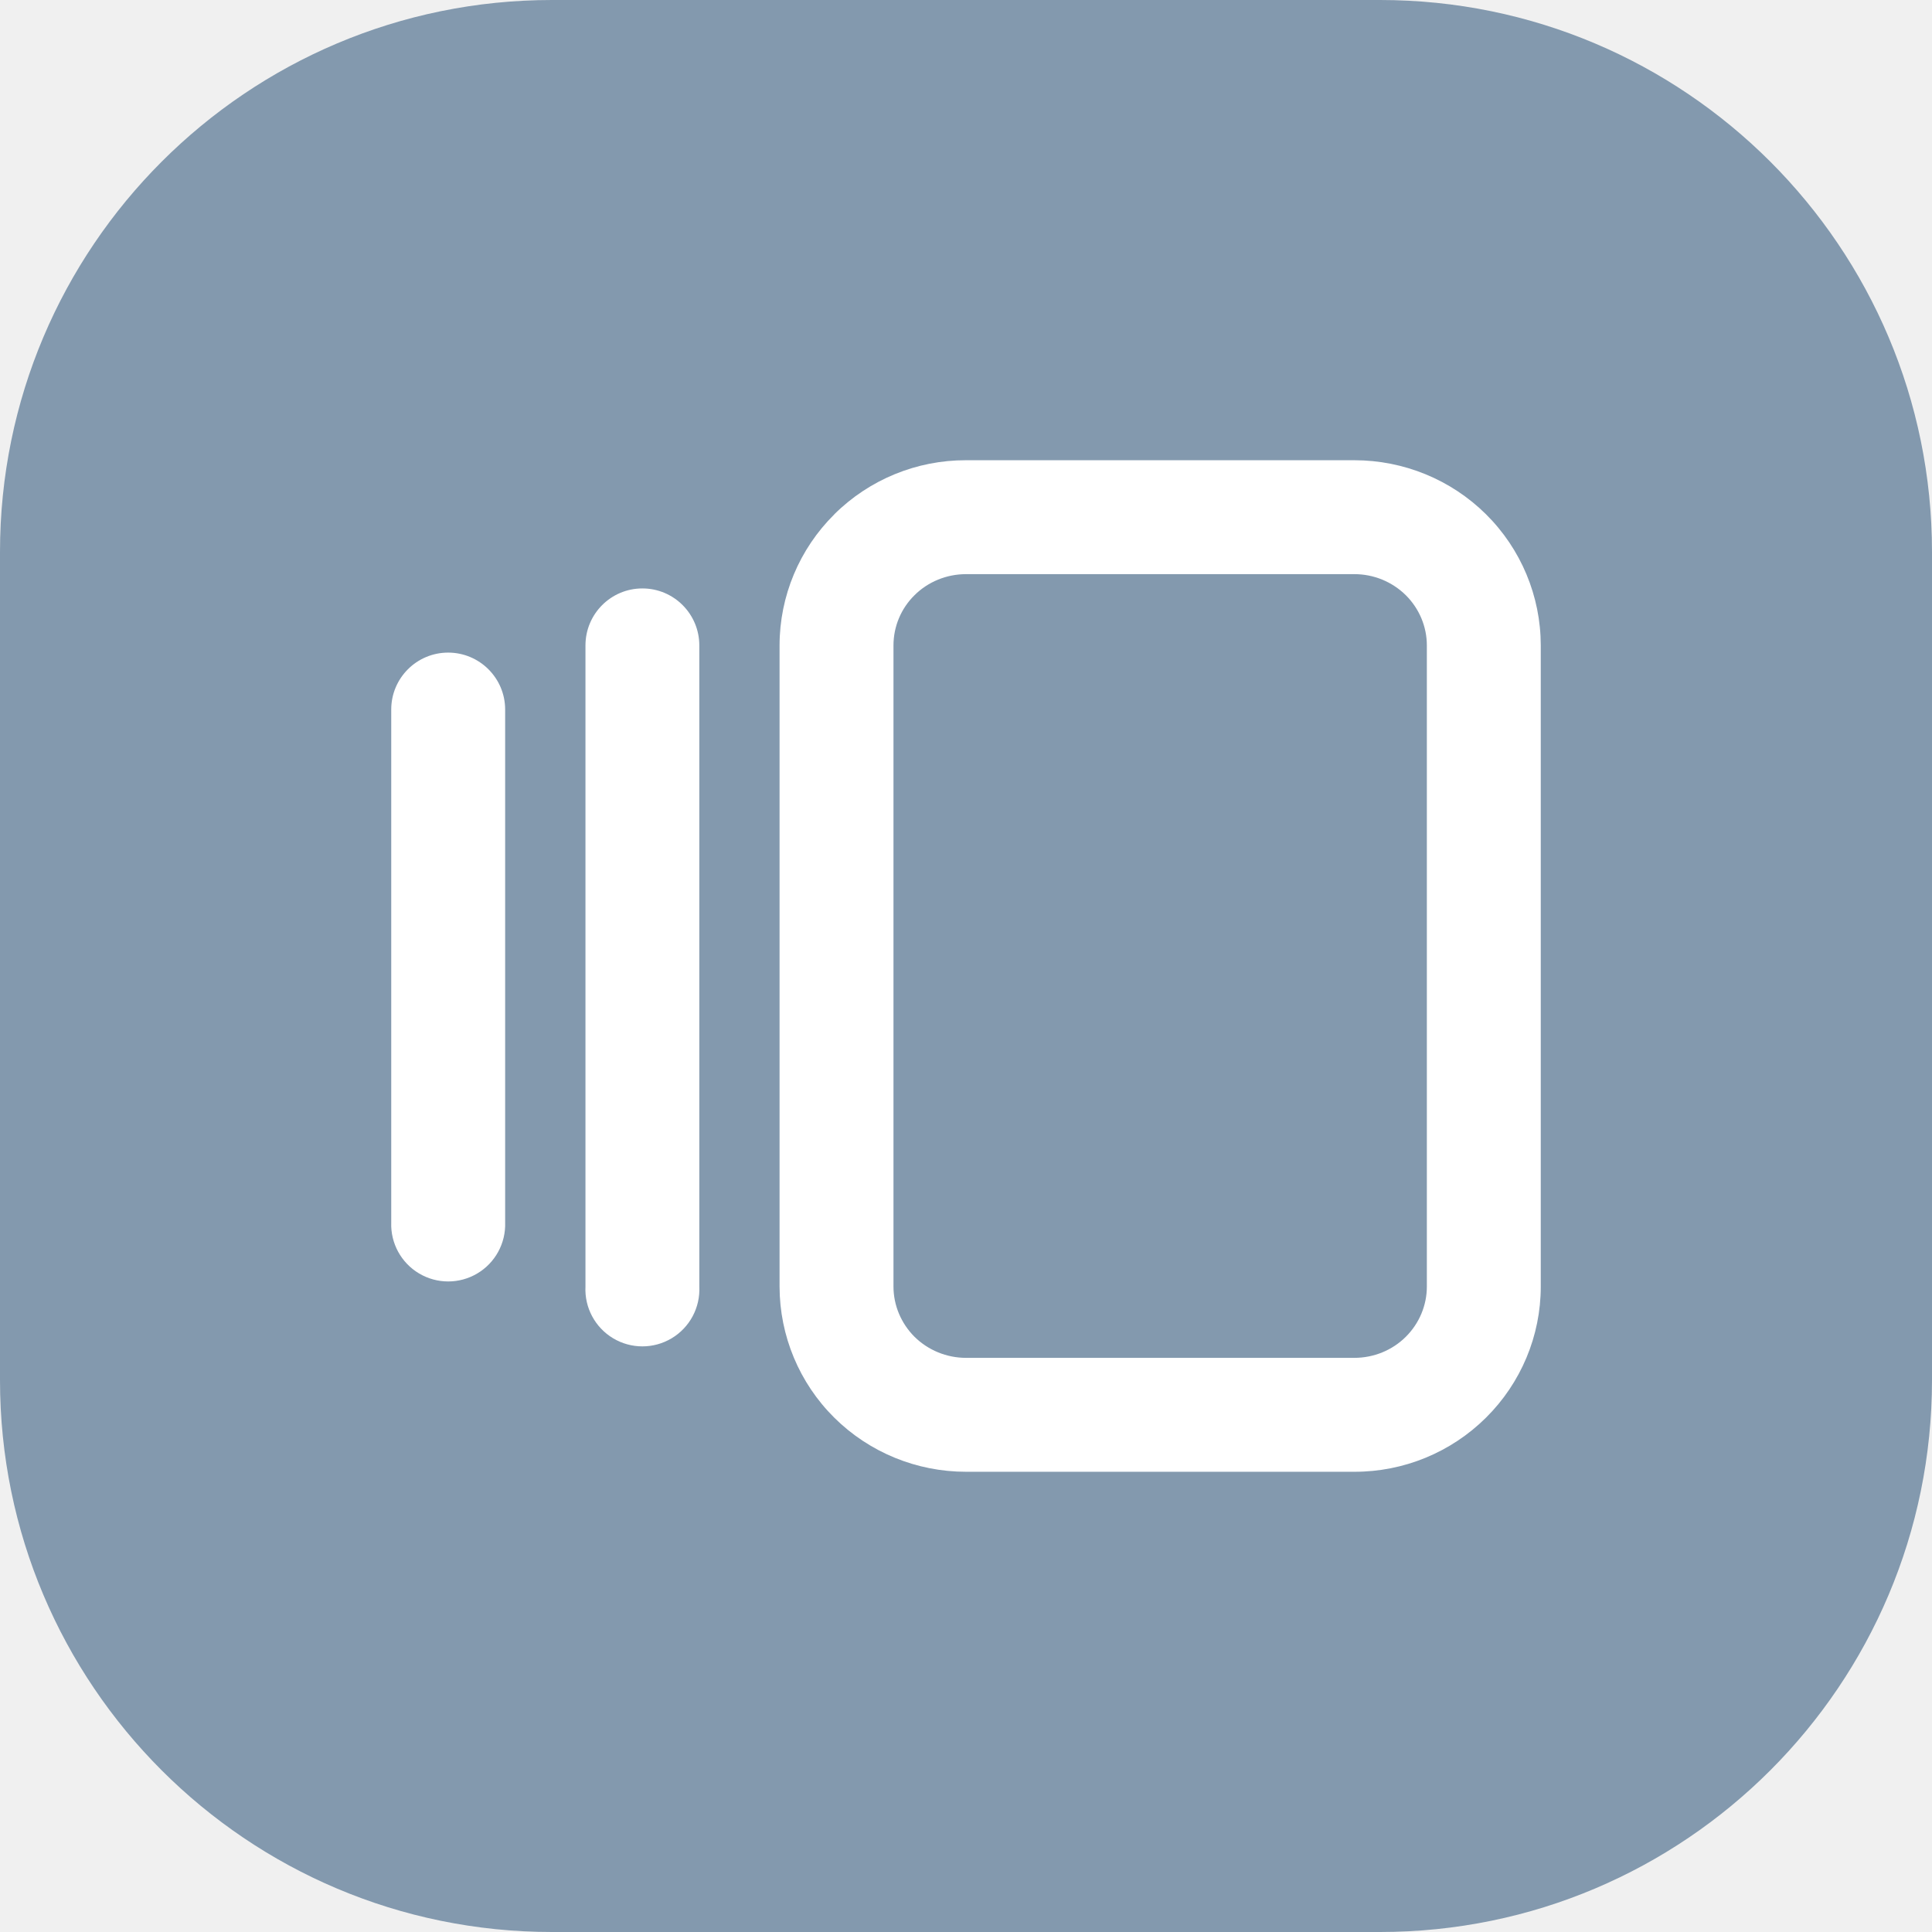
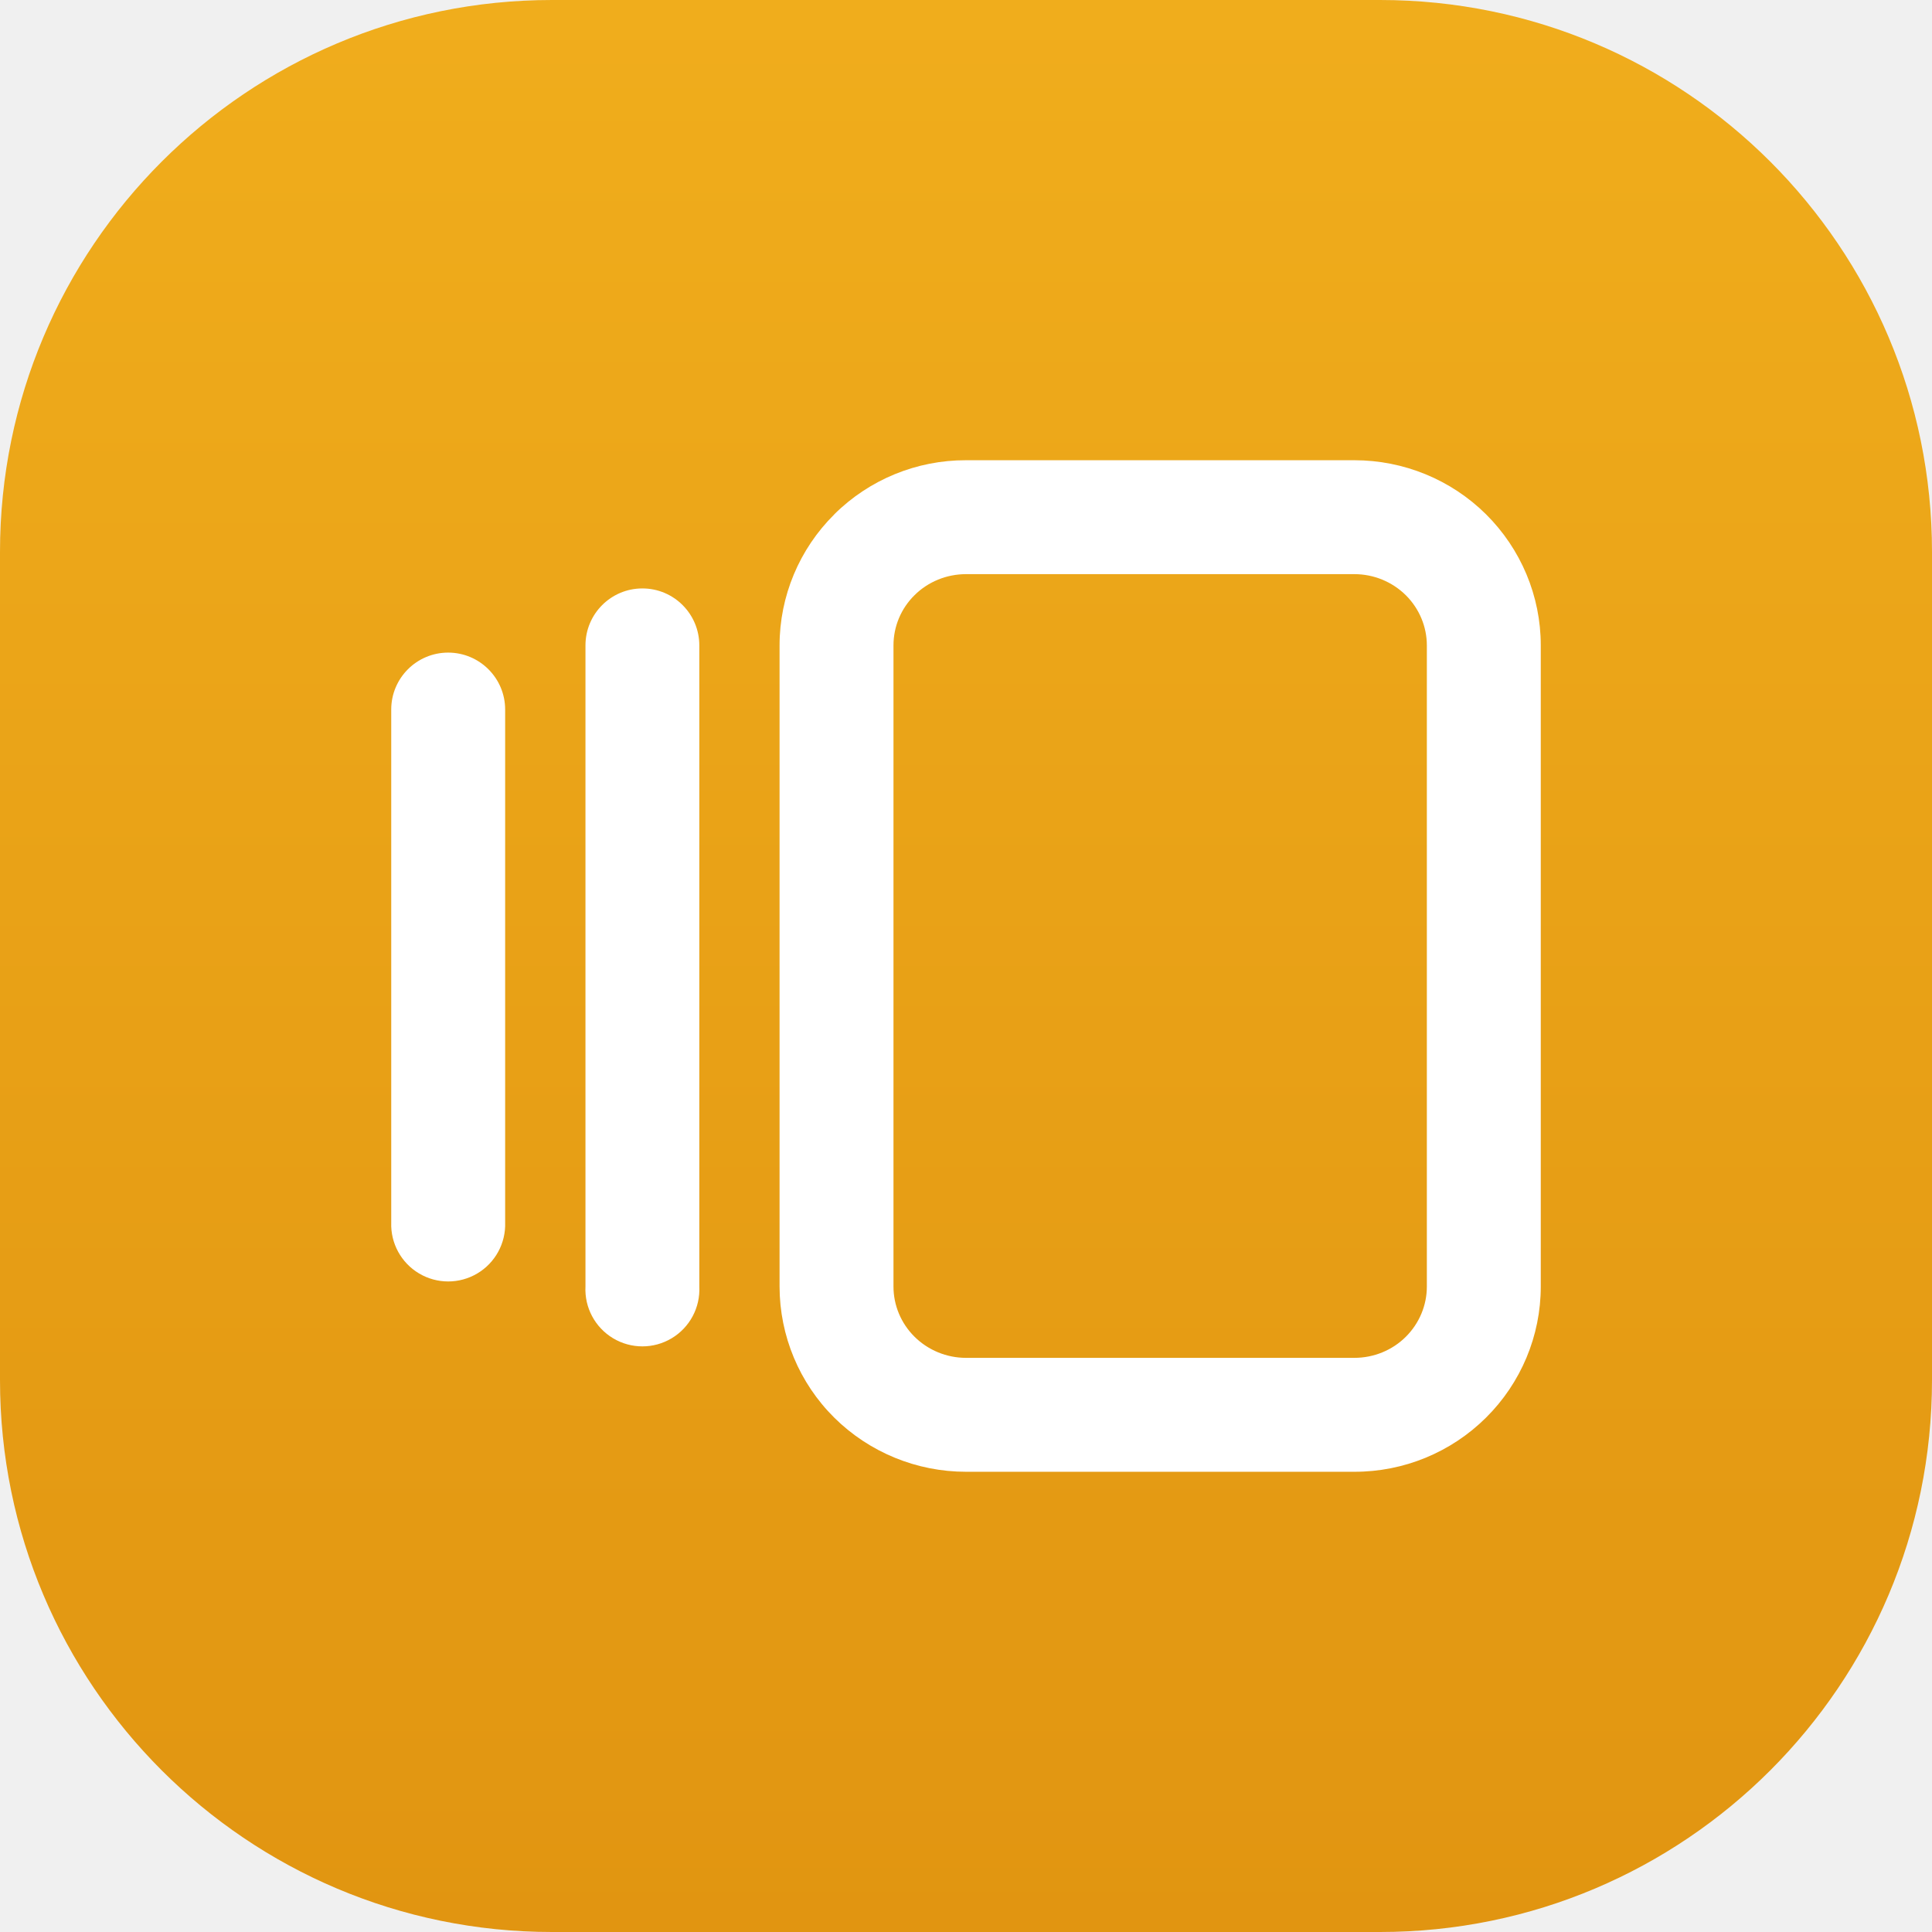
<svg xmlns="http://www.w3.org/2000/svg" width="28" height="28" fill="none">
-   <rect width="28" height="28" fill="#8399AE" rx="8" />
-   <path fill="#fff" fill-rule="evenodd" d="M14 8.321c-.281 0-.55.11-.746.305a1.02 1.02 0 0 0-.305.728v9.292c0 .271.11.533.305.728.197.194.465.305.746.305h5.628c.282 0 .55-.11.746-.305s.305-.457.305-.728V9.354c0-.271-.109-.533-.305-.728a1.06 1.06 0 0 0-.746-.305zm-1.908-.868A2.7 2.7 0 0 1 14 6.67h5.628c.714 0 1.4.28 1.908.783a2.68 2.68 0 0 1 .794 1.901v9.292c0 .714-.287 1.398-.794 1.9a2.7 2.7 0 0 1-1.908.784H14c-.714 0-1.4-.28-1.908-.783a2.68 2.68 0 0 1-.794-1.901V9.354c0-.714.287-1.398.794-1.9M9.31 8.528c.456 0 .825.37.825.826v9.292a.826.826 0 1 1-1.65 0V9.354c0-.456.369-.826.825-.826m-2.815.93c.456 0 .826.37.826.825v7.434a.826.826 0 1 1-1.651 0v-7.434c0-.456.37-.825.825-.825" clip-rule="evenodd" />
+   <rect width="28" height="28" fill="url(#settings_wallet-version_svg__a)" rx="8" />
+   <path fill="#fff" fill-rule="evenodd" d="M14 8.321c-.281 0-.55.11-.746.305a1.02 1.02 0 0 0-.305.728v9.292c0 .271.109.533.305.727.197.195.465.306.746.306h5.628c.282 0 .55-.11.746-.305s.305-.457.305-.728V9.354c0-.271-.109-.533-.305-.728a1.06 1.06 0 0 0-.746-.305zm-1.908-.868A2.7 2.7 0 0 1 14 6.67h5.628c.714 0 1.4.28 1.908.783.507.503.794 1.186.794 1.9v9.293c0 .714-.287 1.398-.794 1.9a2.7 2.7 0 0 1-1.908.784H14c-.714 0-1.4-.281-1.908-.783a2.68 2.68 0 0 1-.794-1.901V9.354c0-.714.287-1.398.794-1.9M9.31 8.528c.456 0 .825.37.825.826v9.292a.826.826 0 1 1-1.65 0V9.354c0-.456.369-.826.825-.826m-2.815.93c.456 0 .826.37.826.825v7.434a.826.826 0 1 1-1.651 0v-7.434c0-.456.37-.825.825-.825" clip-rule="evenodd" />
+   <defs>
+     <linearGradient id="settings_wallet-version_svg__a" x1="14" x2="14" y1="0" y2="28" gradientUnits="userSpaceOnUse">
+       <stop stop-color="#F0AD1C" />
+       <stop offset="1" stop-color="#E19511" />
+     </linearGradient>
+   </defs>
</svg>
